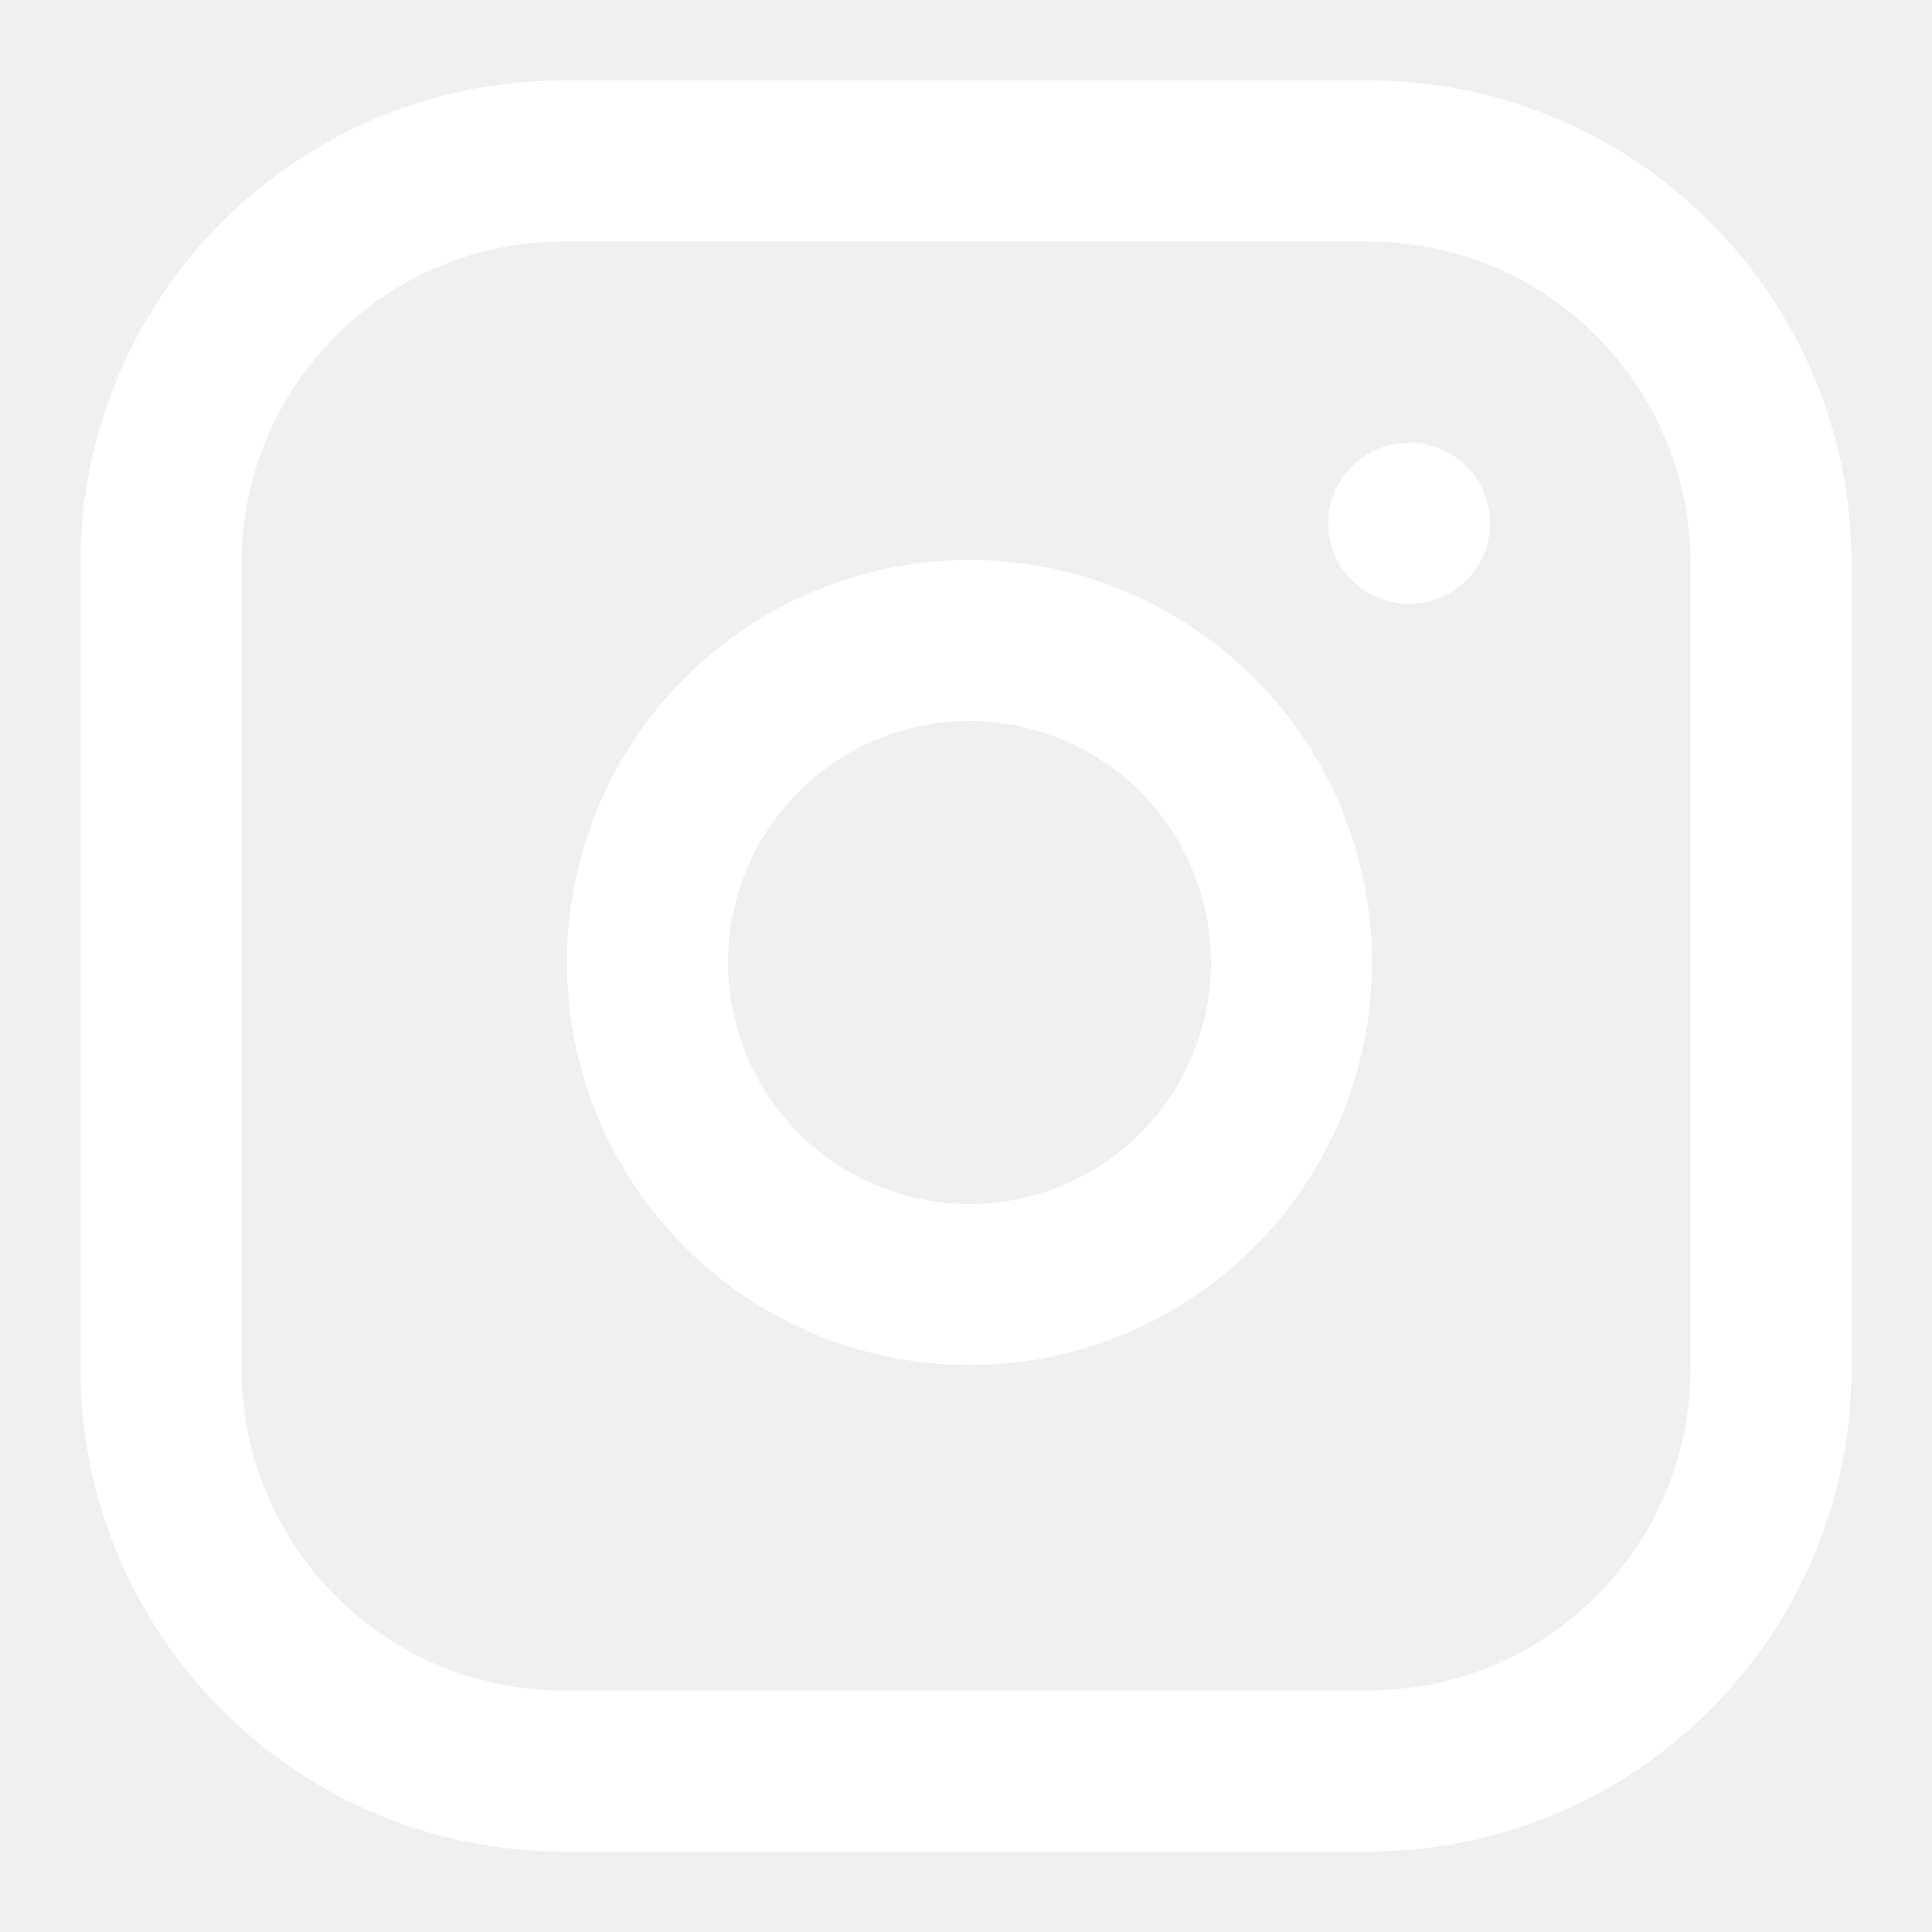
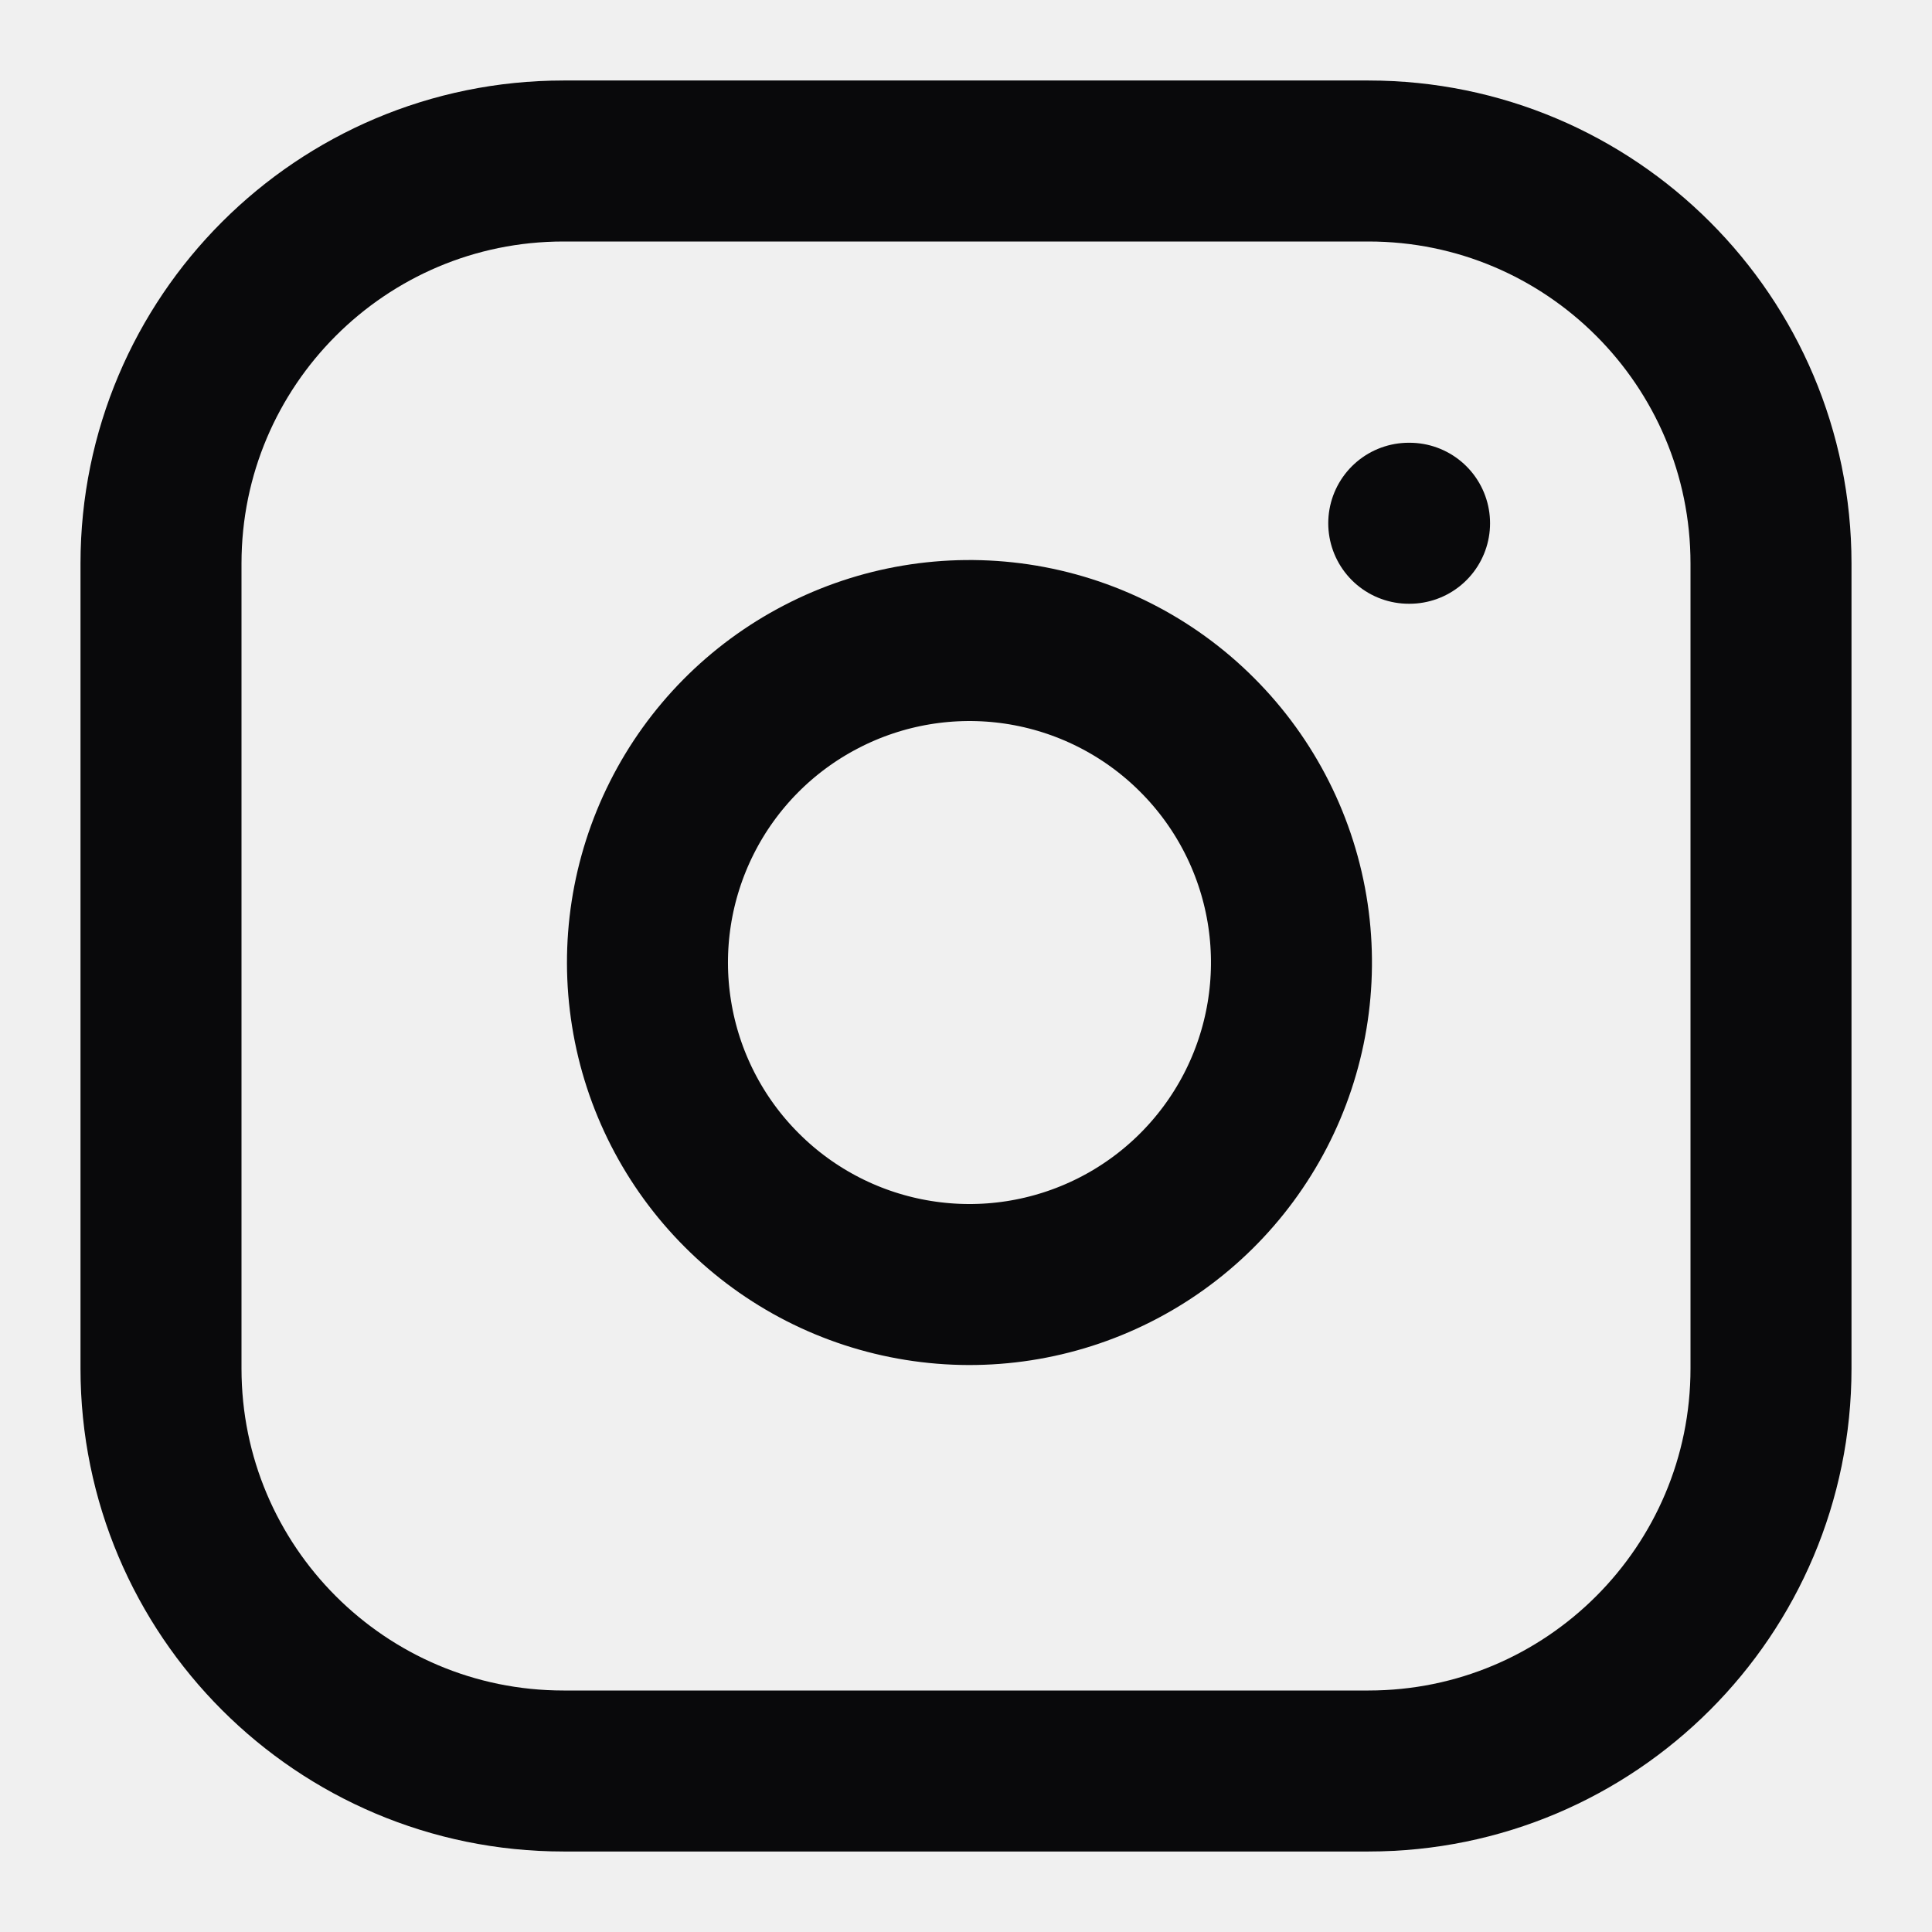
<svg xmlns="http://www.w3.org/2000/svg" width="24" height="24" viewBox="0 0 24 24" fill="none">
-   <path d="M17 2H7C4.239 2 2 4.239 2 7V17C2 19.761 4.239 22 7 22H17C19.761 22 22 19.761 22 17V7C22 4.239 19.761 2 17 2Z" stroke="white" stroke-width="2" stroke-linecap="round" stroke-linejoin="round" />
-   <path d="M16 11.37C16.123 12.202 15.981 13.052 15.594 13.799C15.206 14.546 14.593 15.152 13.842 15.53C13.09 15.908 12.238 16.04 11.408 15.906C10.577 15.772 9.81 15.38 9.215 14.785C8.62 14.19 8.228 13.423 8.094 12.592C7.96 11.762 8.092 10.91 8.47 10.158C8.849 9.407 9.454 8.794 10.201 8.406C10.948 8.019 11.798 7.877 12.63 8C13.479 8.126 14.265 8.522 14.872 9.128C15.479 9.735 15.874 10.521 16 11.37Z" stroke="white" stroke-width="2" stroke-linecap="round" stroke-linejoin="round" />
-   <path d="M17.5 6.5H17.51" stroke="white" stroke-width="2" stroke-linecap="round" stroke-linejoin="round" />
+   <path d="M17 2H7C4.239 2 2 4.239 2 7V17C2 19.761 4.239 22 7 22H17C19.761 22 22 19.761 22 17V7C22 4.239 19.761 2 17 2Z" stroke="#09090B" stroke-width="2" stroke-linecap="round" stroke-linejoin="round" />
+   <path d="M16 11.37C16.123 12.203 15.981 13.053 15.594 13.799C15.206 14.546 14.593 15.152 13.841 15.53C13.09 15.908 12.238 16.04 11.408 15.906C10.577 15.773 9.809 15.38 9.215 14.785C8.62 14.191 8.227 13.423 8.094 12.592C7.96 11.762 8.092 10.91 8.47 10.159C8.848 9.407 9.454 8.794 10.201 8.407C10.947 8.019 11.797 7.877 12.63 8C13.479 8.126 14.265 8.522 14.871 9.129C15.478 9.735 15.874 10.521 16 11.37Z" stroke="#09090B" stroke-width="2" stroke-linecap="round" stroke-linejoin="round" />
+   <path d="M17.5 6.5H17.51" stroke="#09090B" stroke-width="2" stroke-linecap="round" stroke-linejoin="round" />
</svg>
